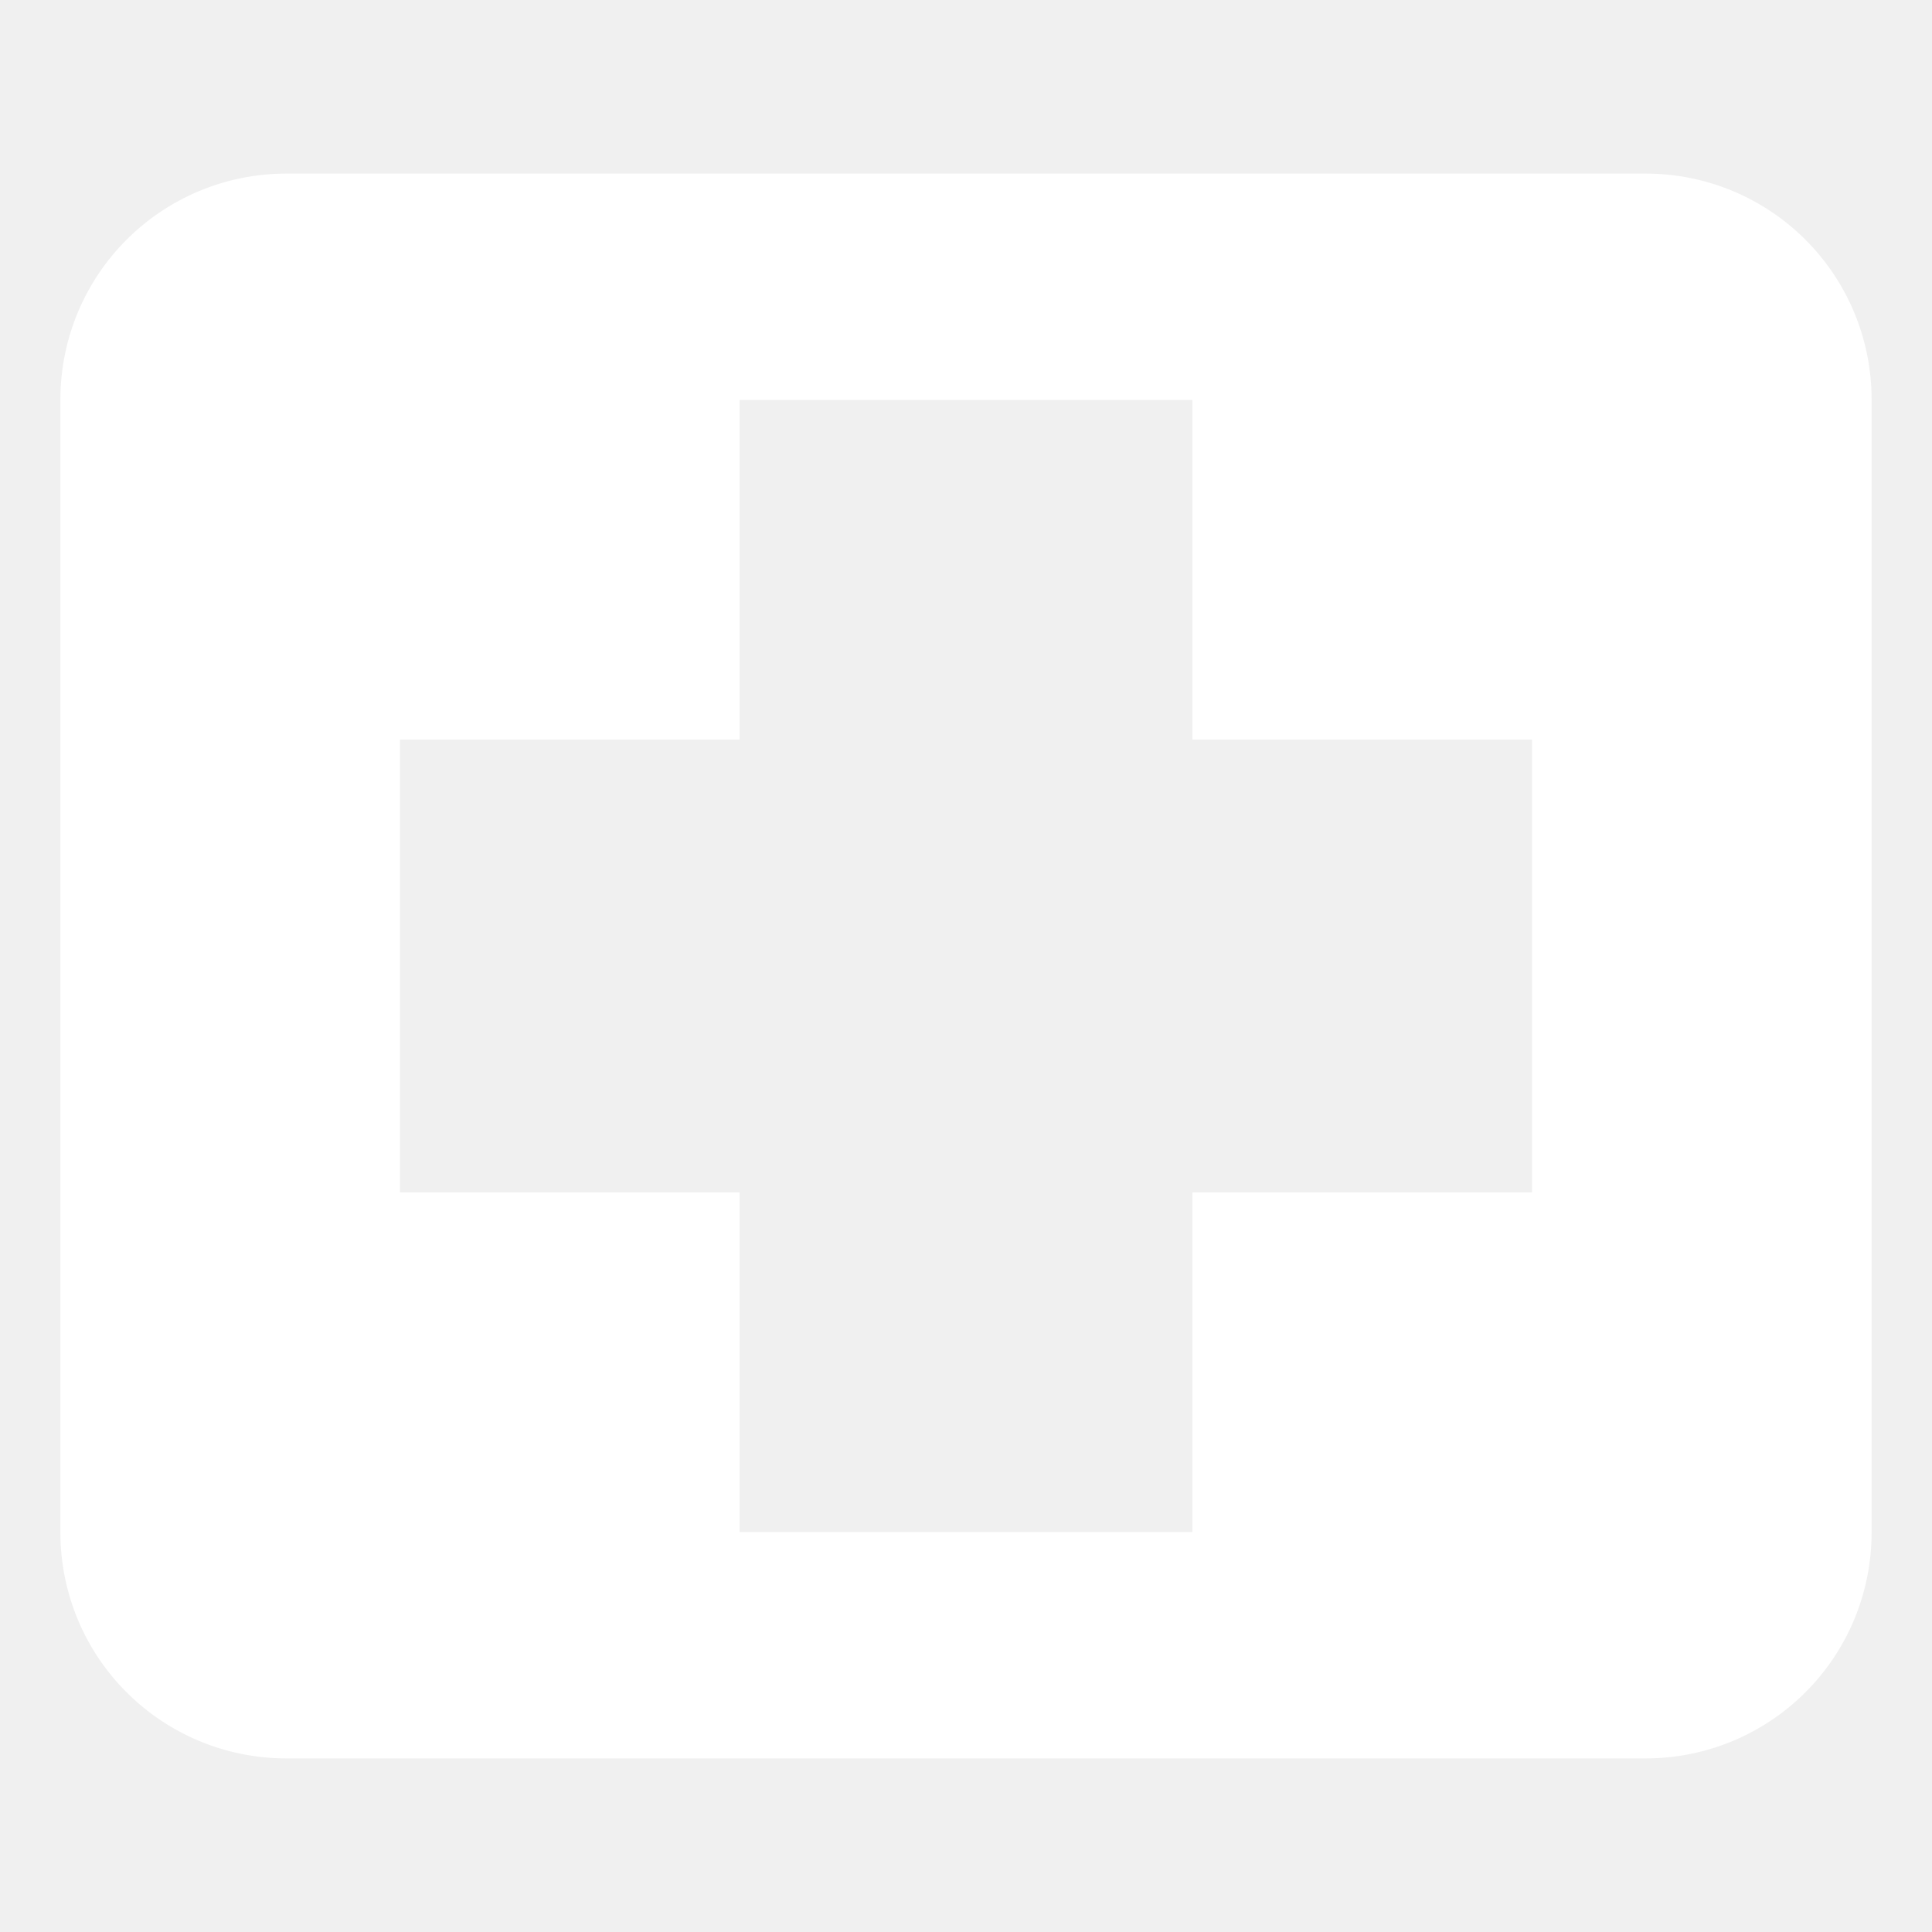
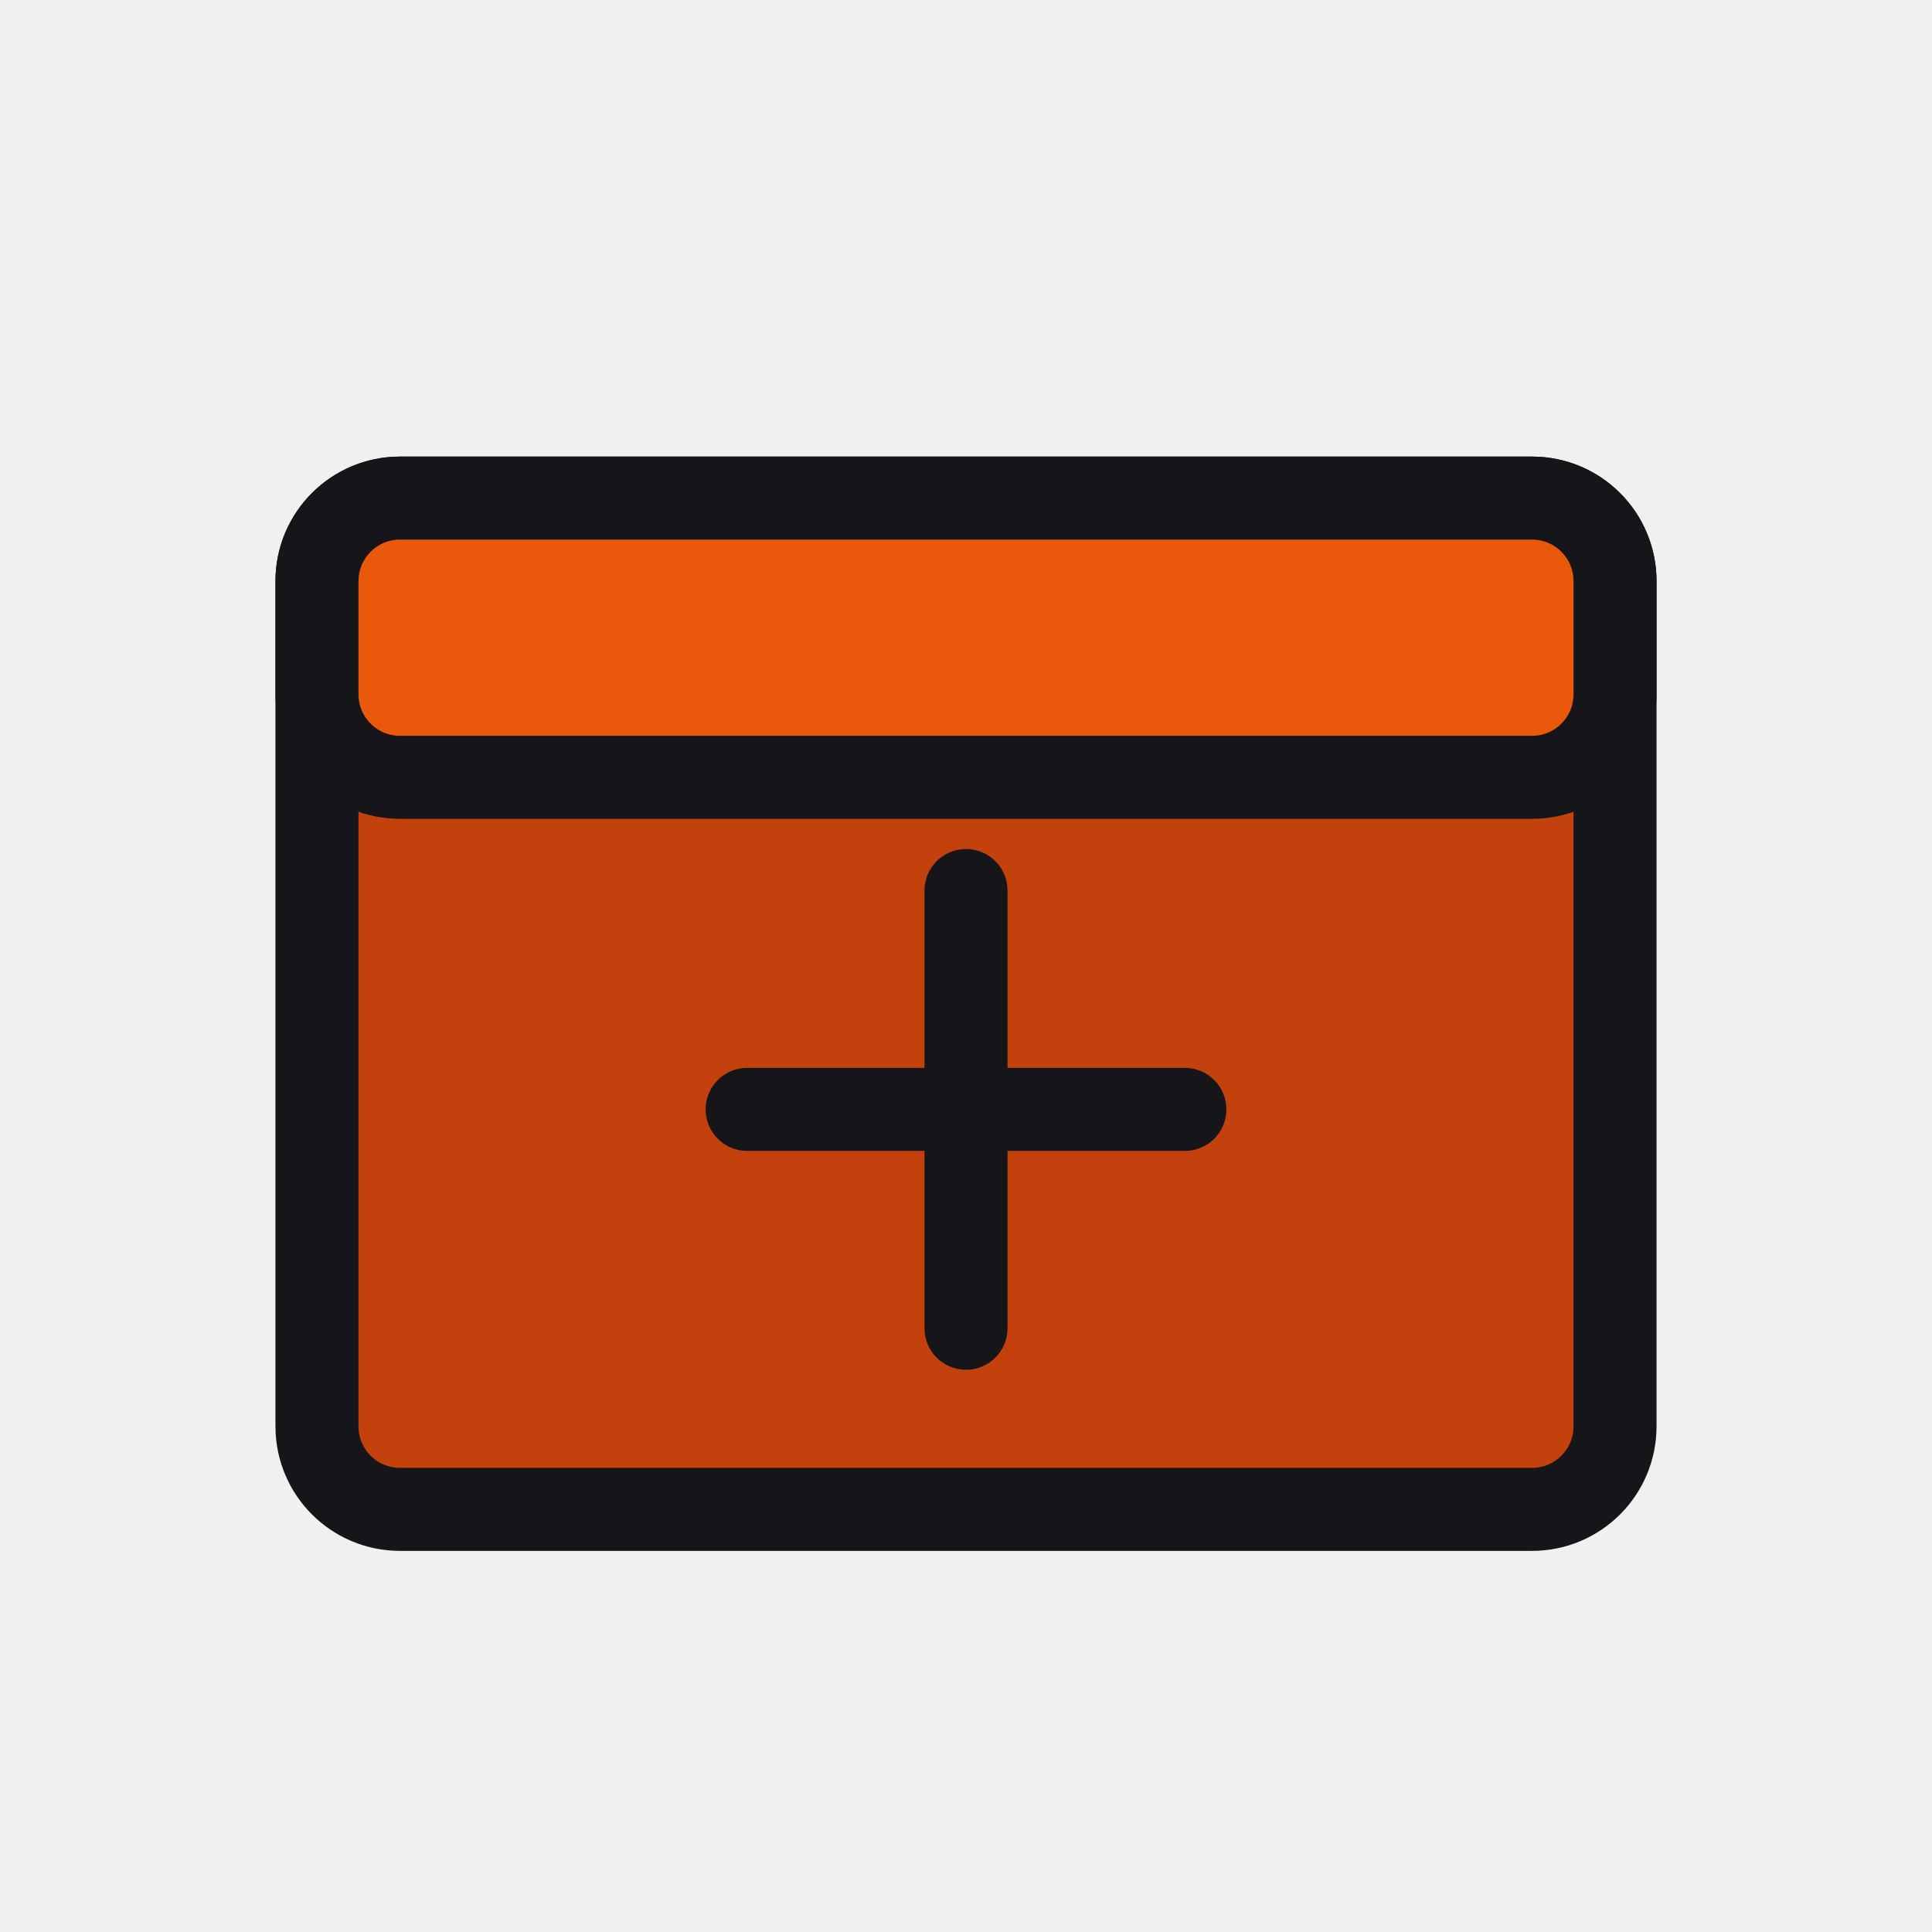
- <svg xmlns="http://www.w3.org/2000/svg" viewBox="0 0 512 512">
-   <path fill="#fff" d="M76 46c-33.24 0-60 26.76-60 60v300c0 33.24 26.76 60 60 60h360c33.24 0 60-26.76 60-60V106c0-33.24-26.76-60-60-60zm120 60h120v90h90v120h-90v90H196v-90h-90V196h90z" />
+ <svg xmlns="http://www.w3.org/2000/svg" viewBox="0 0 512 512" width="512" height="512">
+   <g stroke="#16161a" stroke-width="22" stroke-linejoin="round" stroke-linecap="round">
+     <rect x="84" y="132" width="344" height="268" rx="22" fill="#c2410c" />
+     <rect x="84" y="132" width="344" height="74" rx="22" fill="#ea580c" />
+     <path d="M256,236 L256,352 M198,294 L314,294" fill="none" />
+   </g>
</svg>
